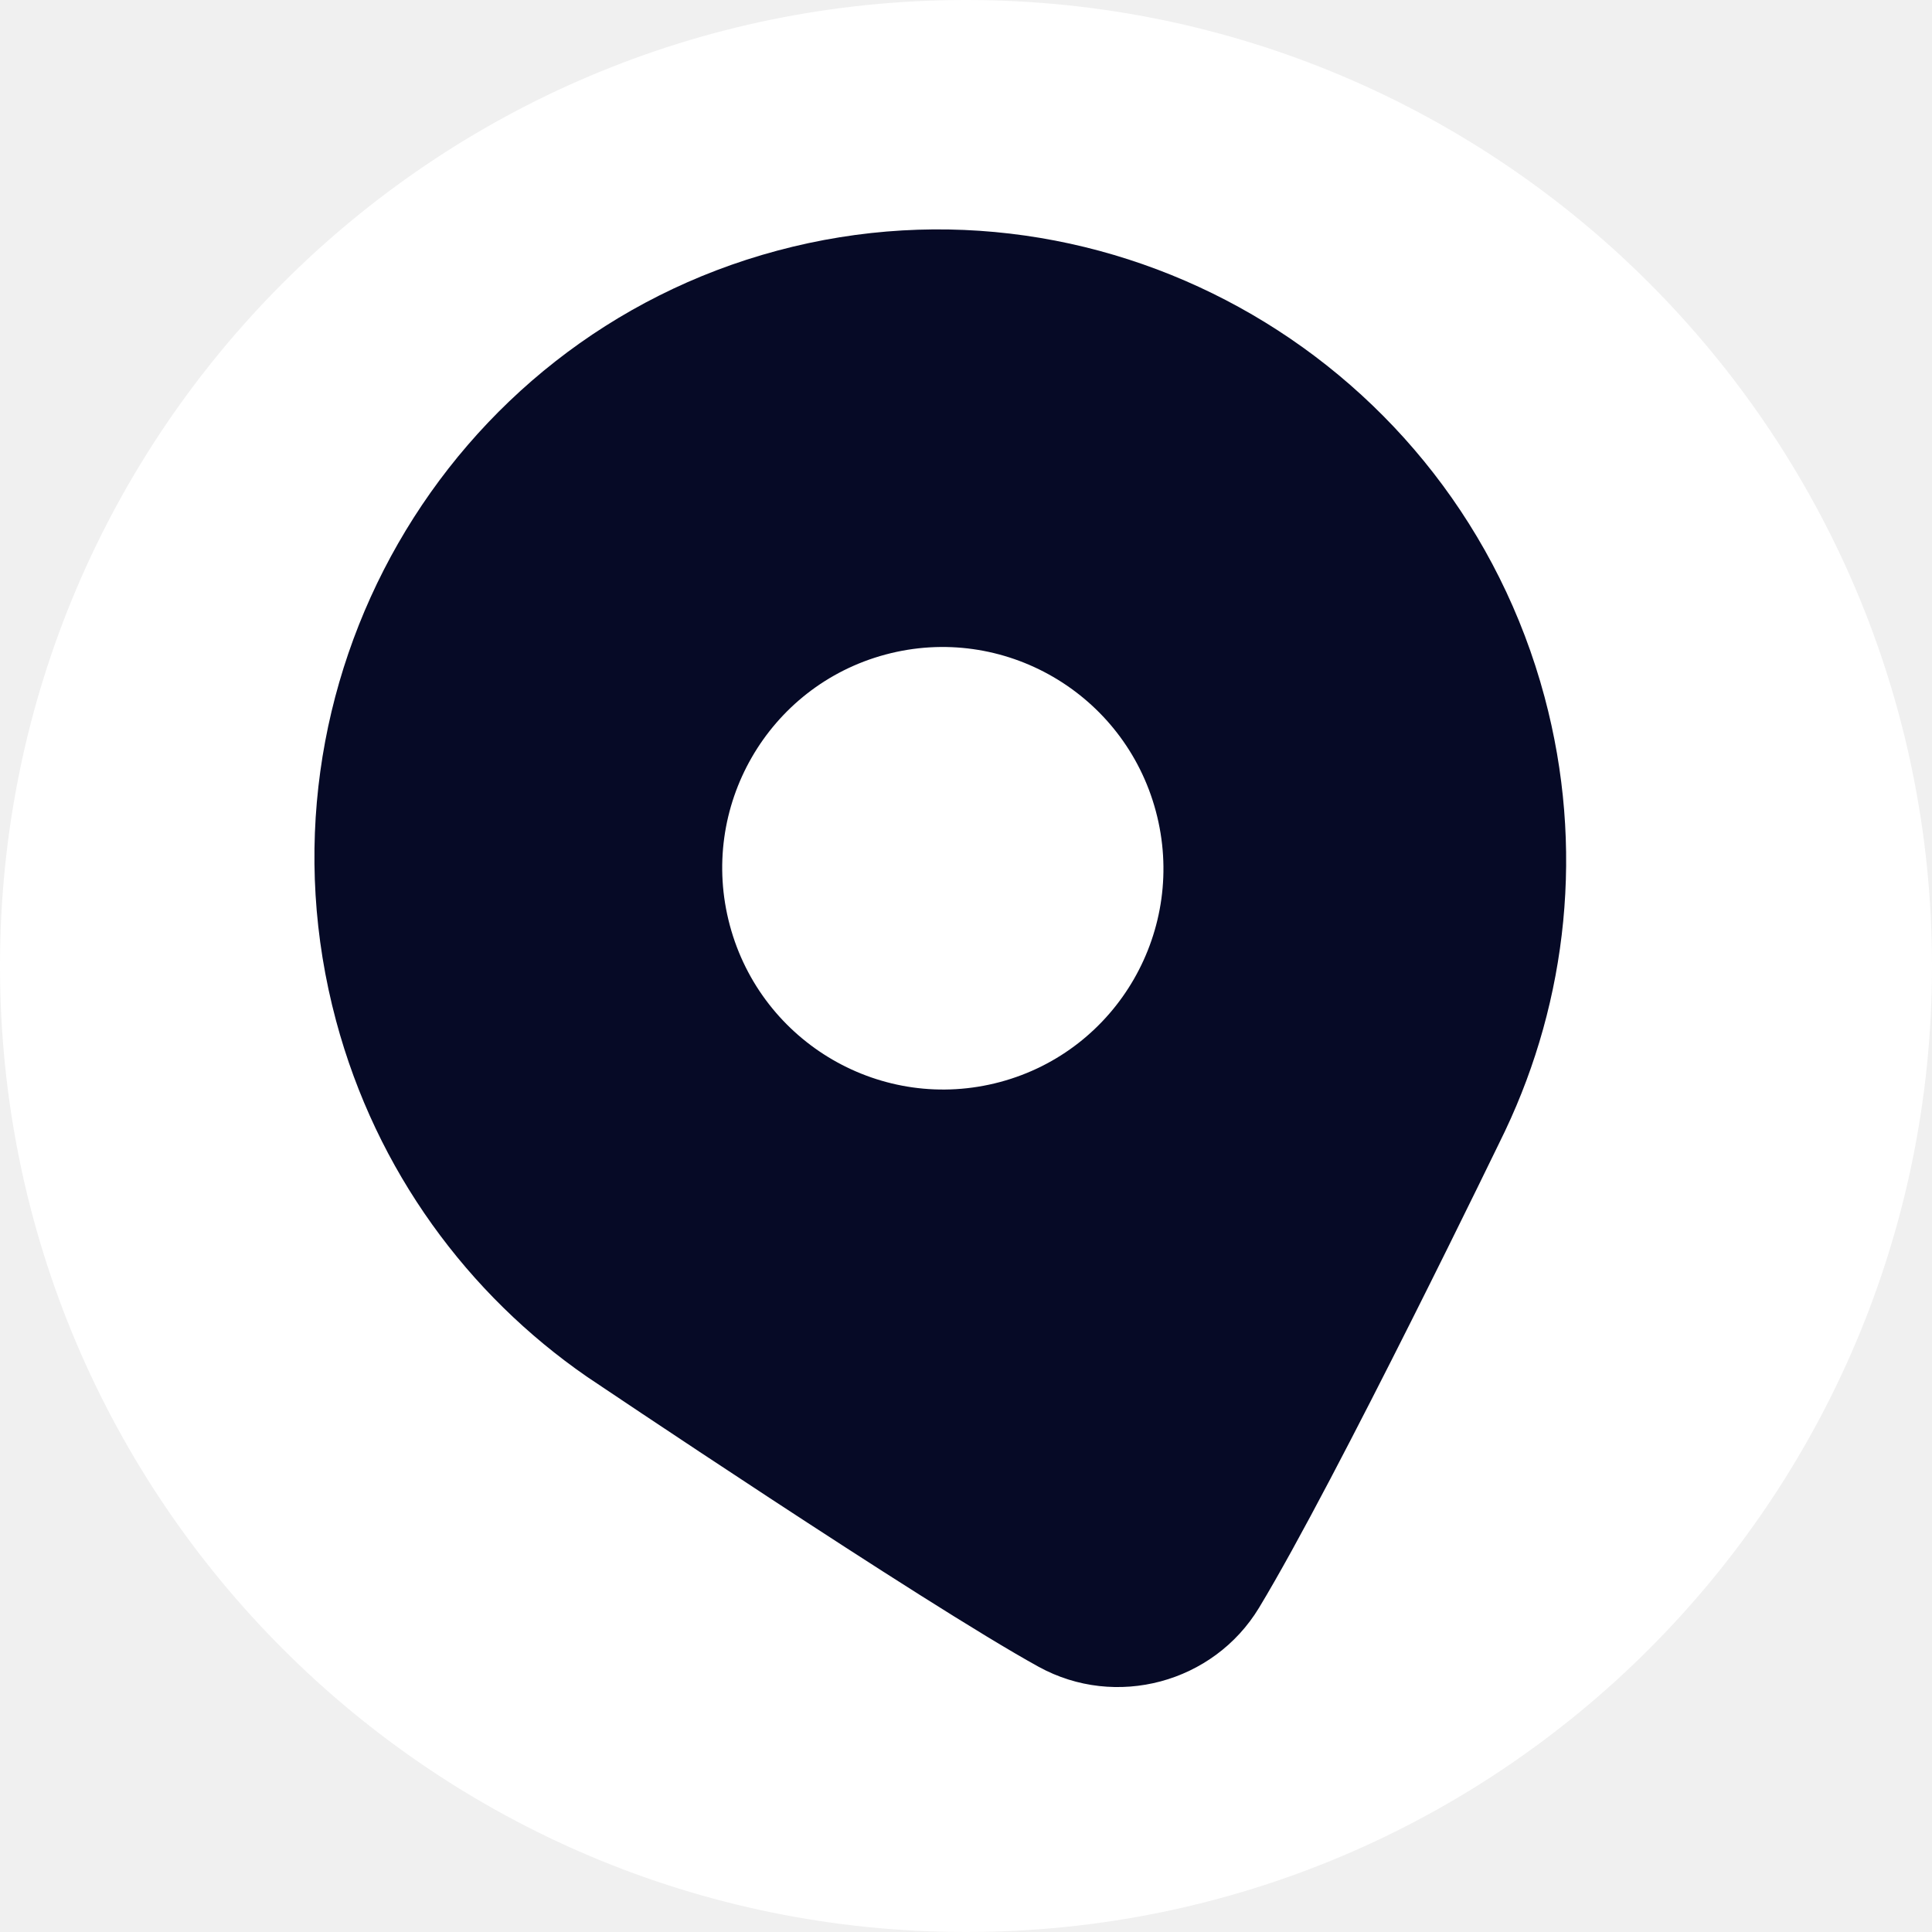
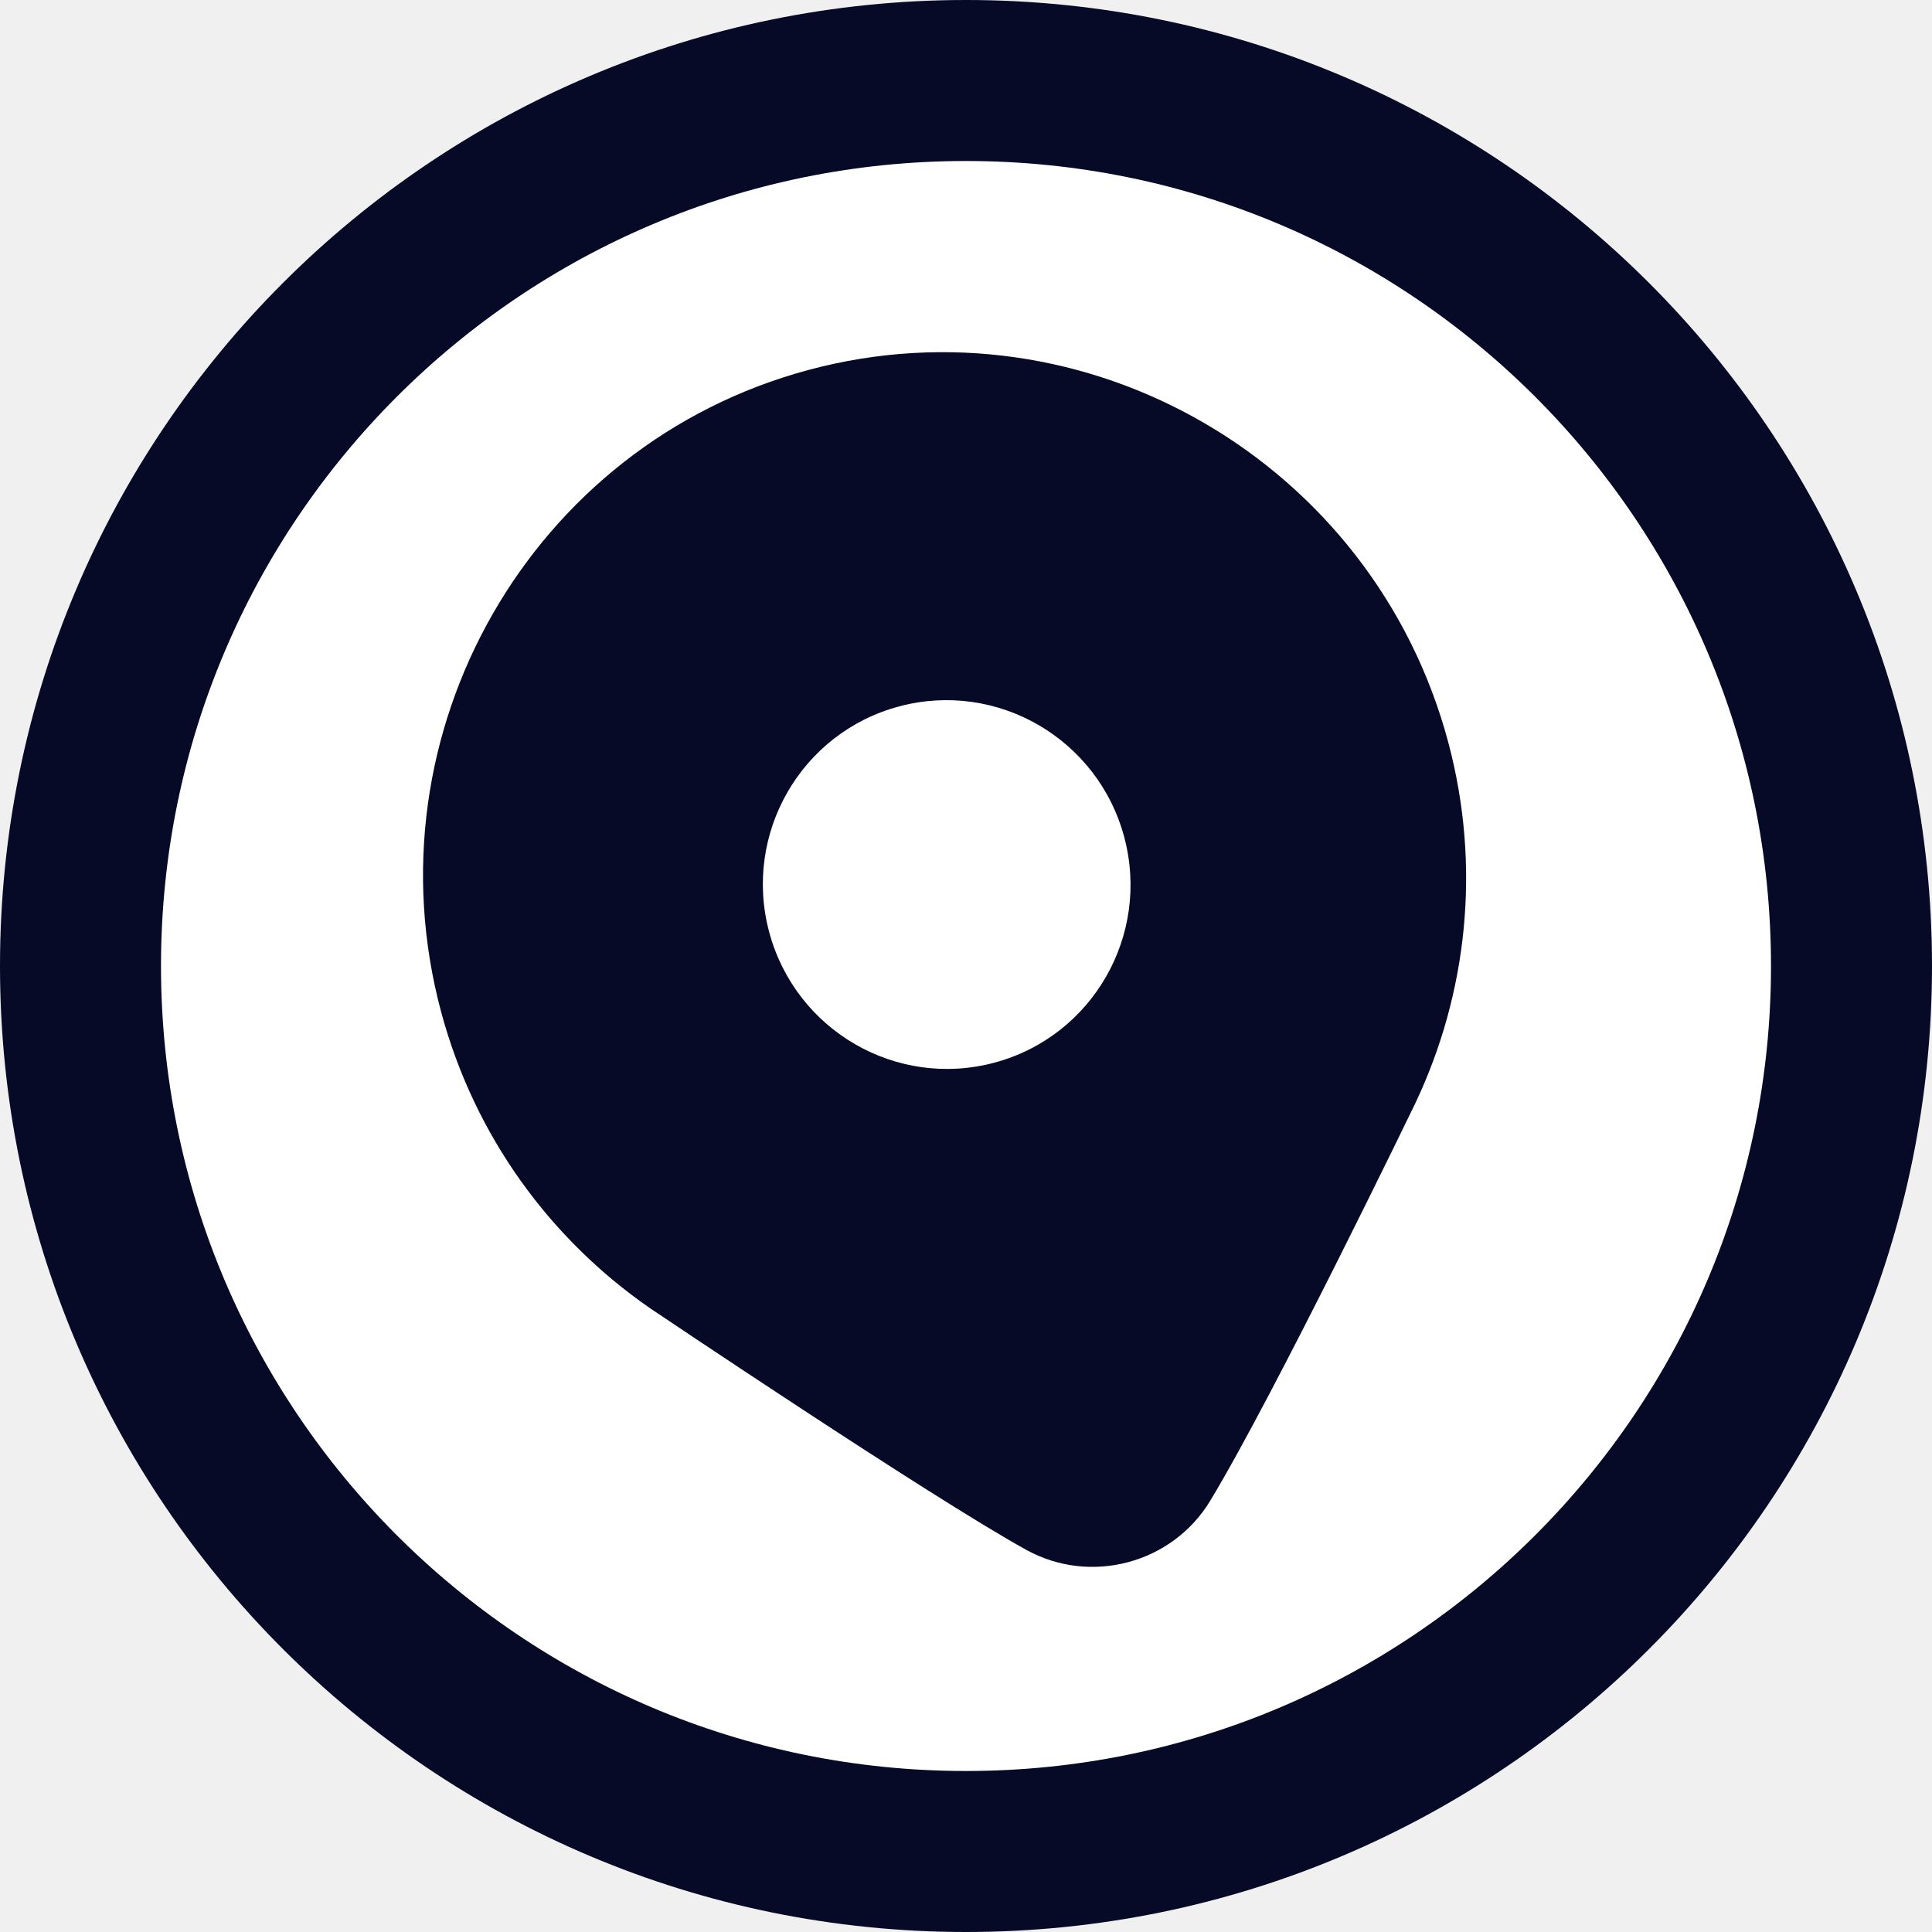
- <svg xmlns="http://www.w3.org/2000/svg" width="180" height="180" viewBox="0 0 180 180" fill="none">
-   <circle cx="90" cy="90" r="90" fill="white" />
-   <path d="M72.423 23.351C41.392 31.666 22.942 63.867 31.311 95.103C35.069 109.126 43.625 120.617 54.669 128.256L54.702 128.275L54.728 128.296C54.728 128.296 86.047 149.386 96.768 155.291C103.946 159.241 113.062 156.798 117.303 149.789C124.522 137.854 140.222 105.374 140.222 105.374L140.23 105.351L140.244 105.326C145.996 93.186 147.66 78.957 143.903 64.934C135.533 33.698 103.454 15.036 72.423 23.351ZM83.149 63.381C108.811 56.505 99.27 93.69 104.369 83.022C107.473 94.606 109.164 65.491 104.415 75.515C93.127 51.999 105.333 79.854 99.035 90.268C97.574 92.682 94.278 97.05 91.806 95.689C85.502 102.019 95.215 94.776 83.796 95.652L81.325 96.314C72.21 90.006 74.307 95.995 71.204 84.414C83.796 95.652 57.487 70.257 83.149 63.381ZM82.248 60.018C76.039 61.682 71.429 65.622 69.065 70.375C66.701 75.128 66.435 80.481 67.738 85.343C69.04 90.204 71.947 94.707 76.371 97.641C80.795 100.575 86.757 101.683 92.966 100.019C99.175 98.355 103.785 94.415 106.149 89.662C108.513 84.909 108.779 79.556 107.476 74.695C106.174 69.834 103.267 65.33 98.843 62.396C94.419 59.462 88.457 58.355 82.248 60.018ZM84.927 70.019C88.653 69.02 91.147 69.666 93.197 71.026C95.248 72.386 96.834 74.718 97.541 77.357C98.249 79.996 98.04 82.808 96.944 85.011C95.849 87.214 94.012 89.021 90.287 90.019C86.561 91.017 84.067 90.371 82.017 89.011C79.966 87.651 78.38 85.32 77.672 82.681C76.965 80.042 77.174 77.23 78.27 75.026C79.365 72.823 81.202 71.017 84.927 70.019Z" fill="#060A26" />
-   <ellipse cx="87.841" cy="80.894" rx="20.545" ry="20.616" transform="rotate(-15 87.8415 80.8936)" fill="white" />
+ <svg xmlns="http://www.w3.org/2000/svg" width="120" height="120" viewBox="0 0 120 120" fill="none">
+   <circle cx="60" cy="60" r="55" fill="white" stroke="#060A26" stroke-width="10" />
+   <path d="M50.235 22.973C32.995 27.592 22.745 45.482 27.395 62.835C29.483 70.626 34.236 77.009 40.372 81.253L40.39 81.264L40.404 81.275C40.404 81.275 57.804 92.993 63.76 96.273C67.748 98.467 72.812 97.11 75.168 93.216C79.179 86.586 87.901 68.541 87.901 68.541L87.906 68.528L87.913 68.514C91.109 61.77 92.033 53.865 89.946 46.075C85.296 28.721 67.475 18.354 50.235 22.973ZM56.194 45.212C70.45 41.392 65.15 62.05 67.983 56.123C69.707 62.559 70.647 46.384 68.008 51.953C61.737 38.888 68.519 54.364 65.019 60.149C64.208 61.49 62.377 63.917 61.003 63.161C57.501 66.677 62.897 62.654 56.553 63.14L55.181 63.508C50.117 60.003 51.282 63.331 49.558 56.897C56.553 63.14 41.937 49.032 56.194 45.212ZM55.693 43.344C52.244 44.268 49.683 46.457 48.37 49.097C47.056 51.738 46.908 54.712 47.632 57.413C48.356 60.113 49.971 62.615 52.428 64.245C54.886 65.875 58.198 66.49 61.648 65.566C65.097 64.642 67.658 62.453 68.972 59.812C70.285 57.172 70.433 54.198 69.709 51.497C68.985 48.797 67.37 46.295 64.913 44.665C62.455 43.035 59.143 42.419 55.693 43.344ZM57.182 48.899C59.252 48.345 60.637 48.704 61.776 49.459C62.916 50.215 63.797 51.51 64.19 52.976C64.582 54.442 64.467 56.004 63.858 57.228C63.249 58.452 62.229 59.456 60.159 60.011C58.09 60.565 56.704 60.206 55.565 59.45C54.426 58.695 53.544 57.4 53.151 55.934C52.758 54.468 52.874 52.905 53.483 51.681C54.092 50.457 55.112 49.454 57.182 48.899Z" fill="#060A26" />
+   <ellipse cx="58.801" cy="54.941" rx="11.414" ry="11.453" transform="rotate(-15 58.8008 54.9408)" fill="white" />
</svg>
